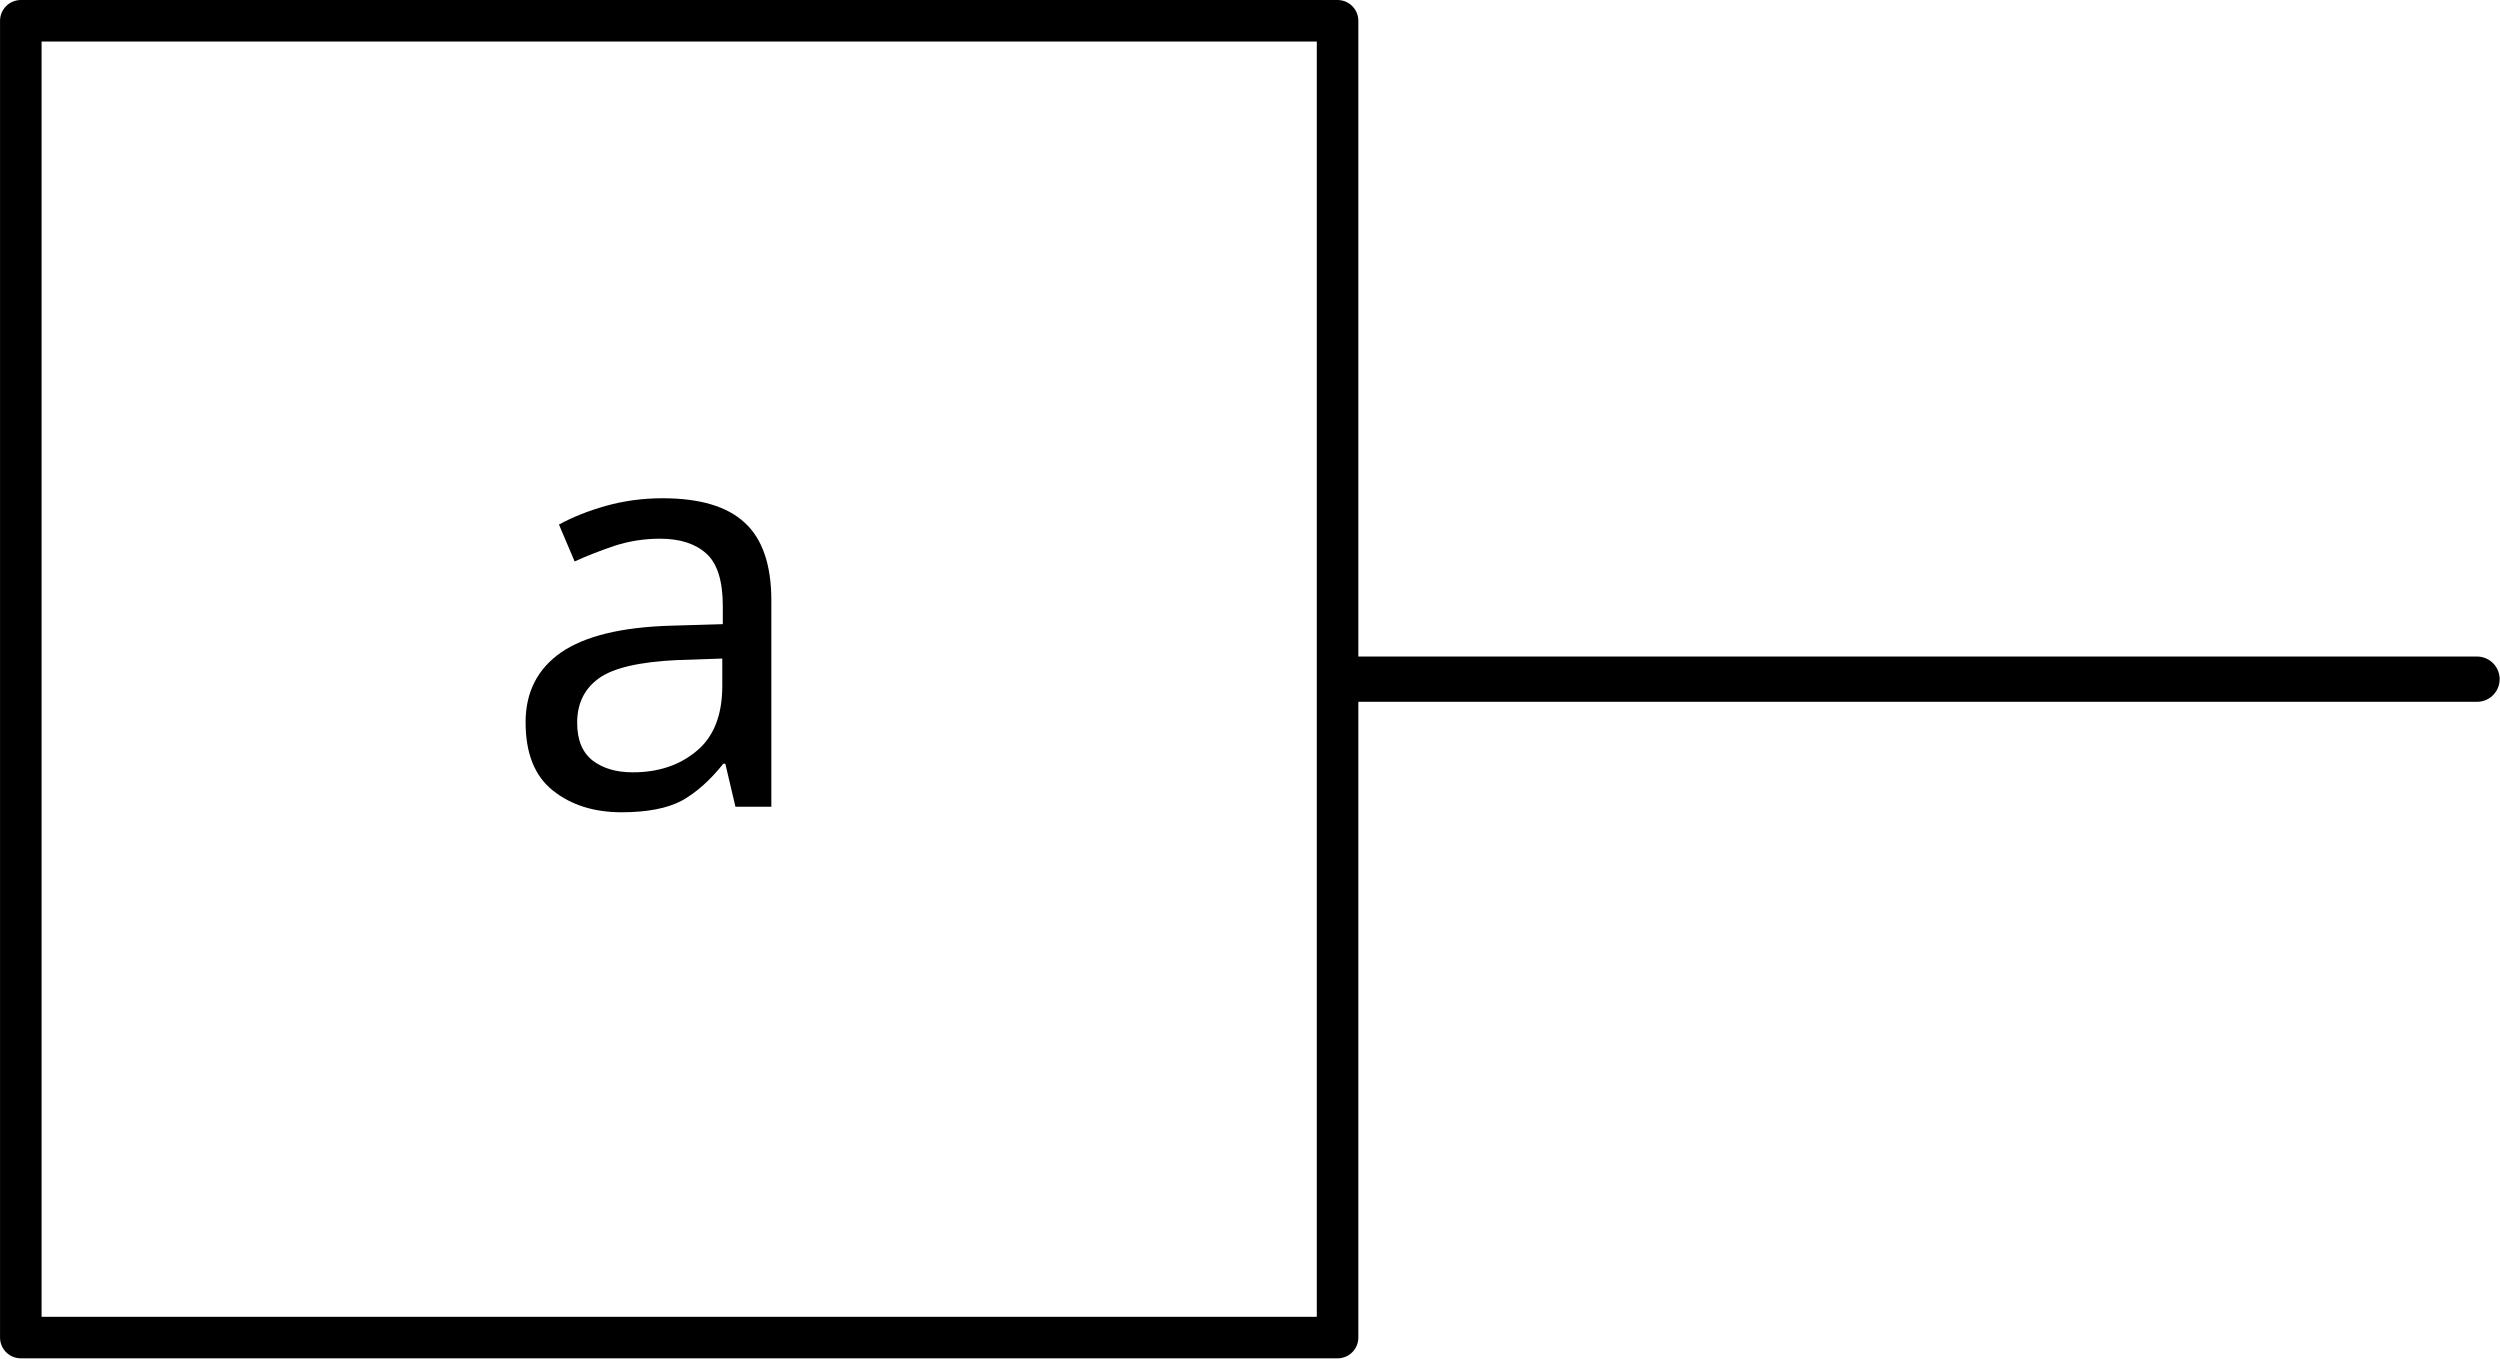
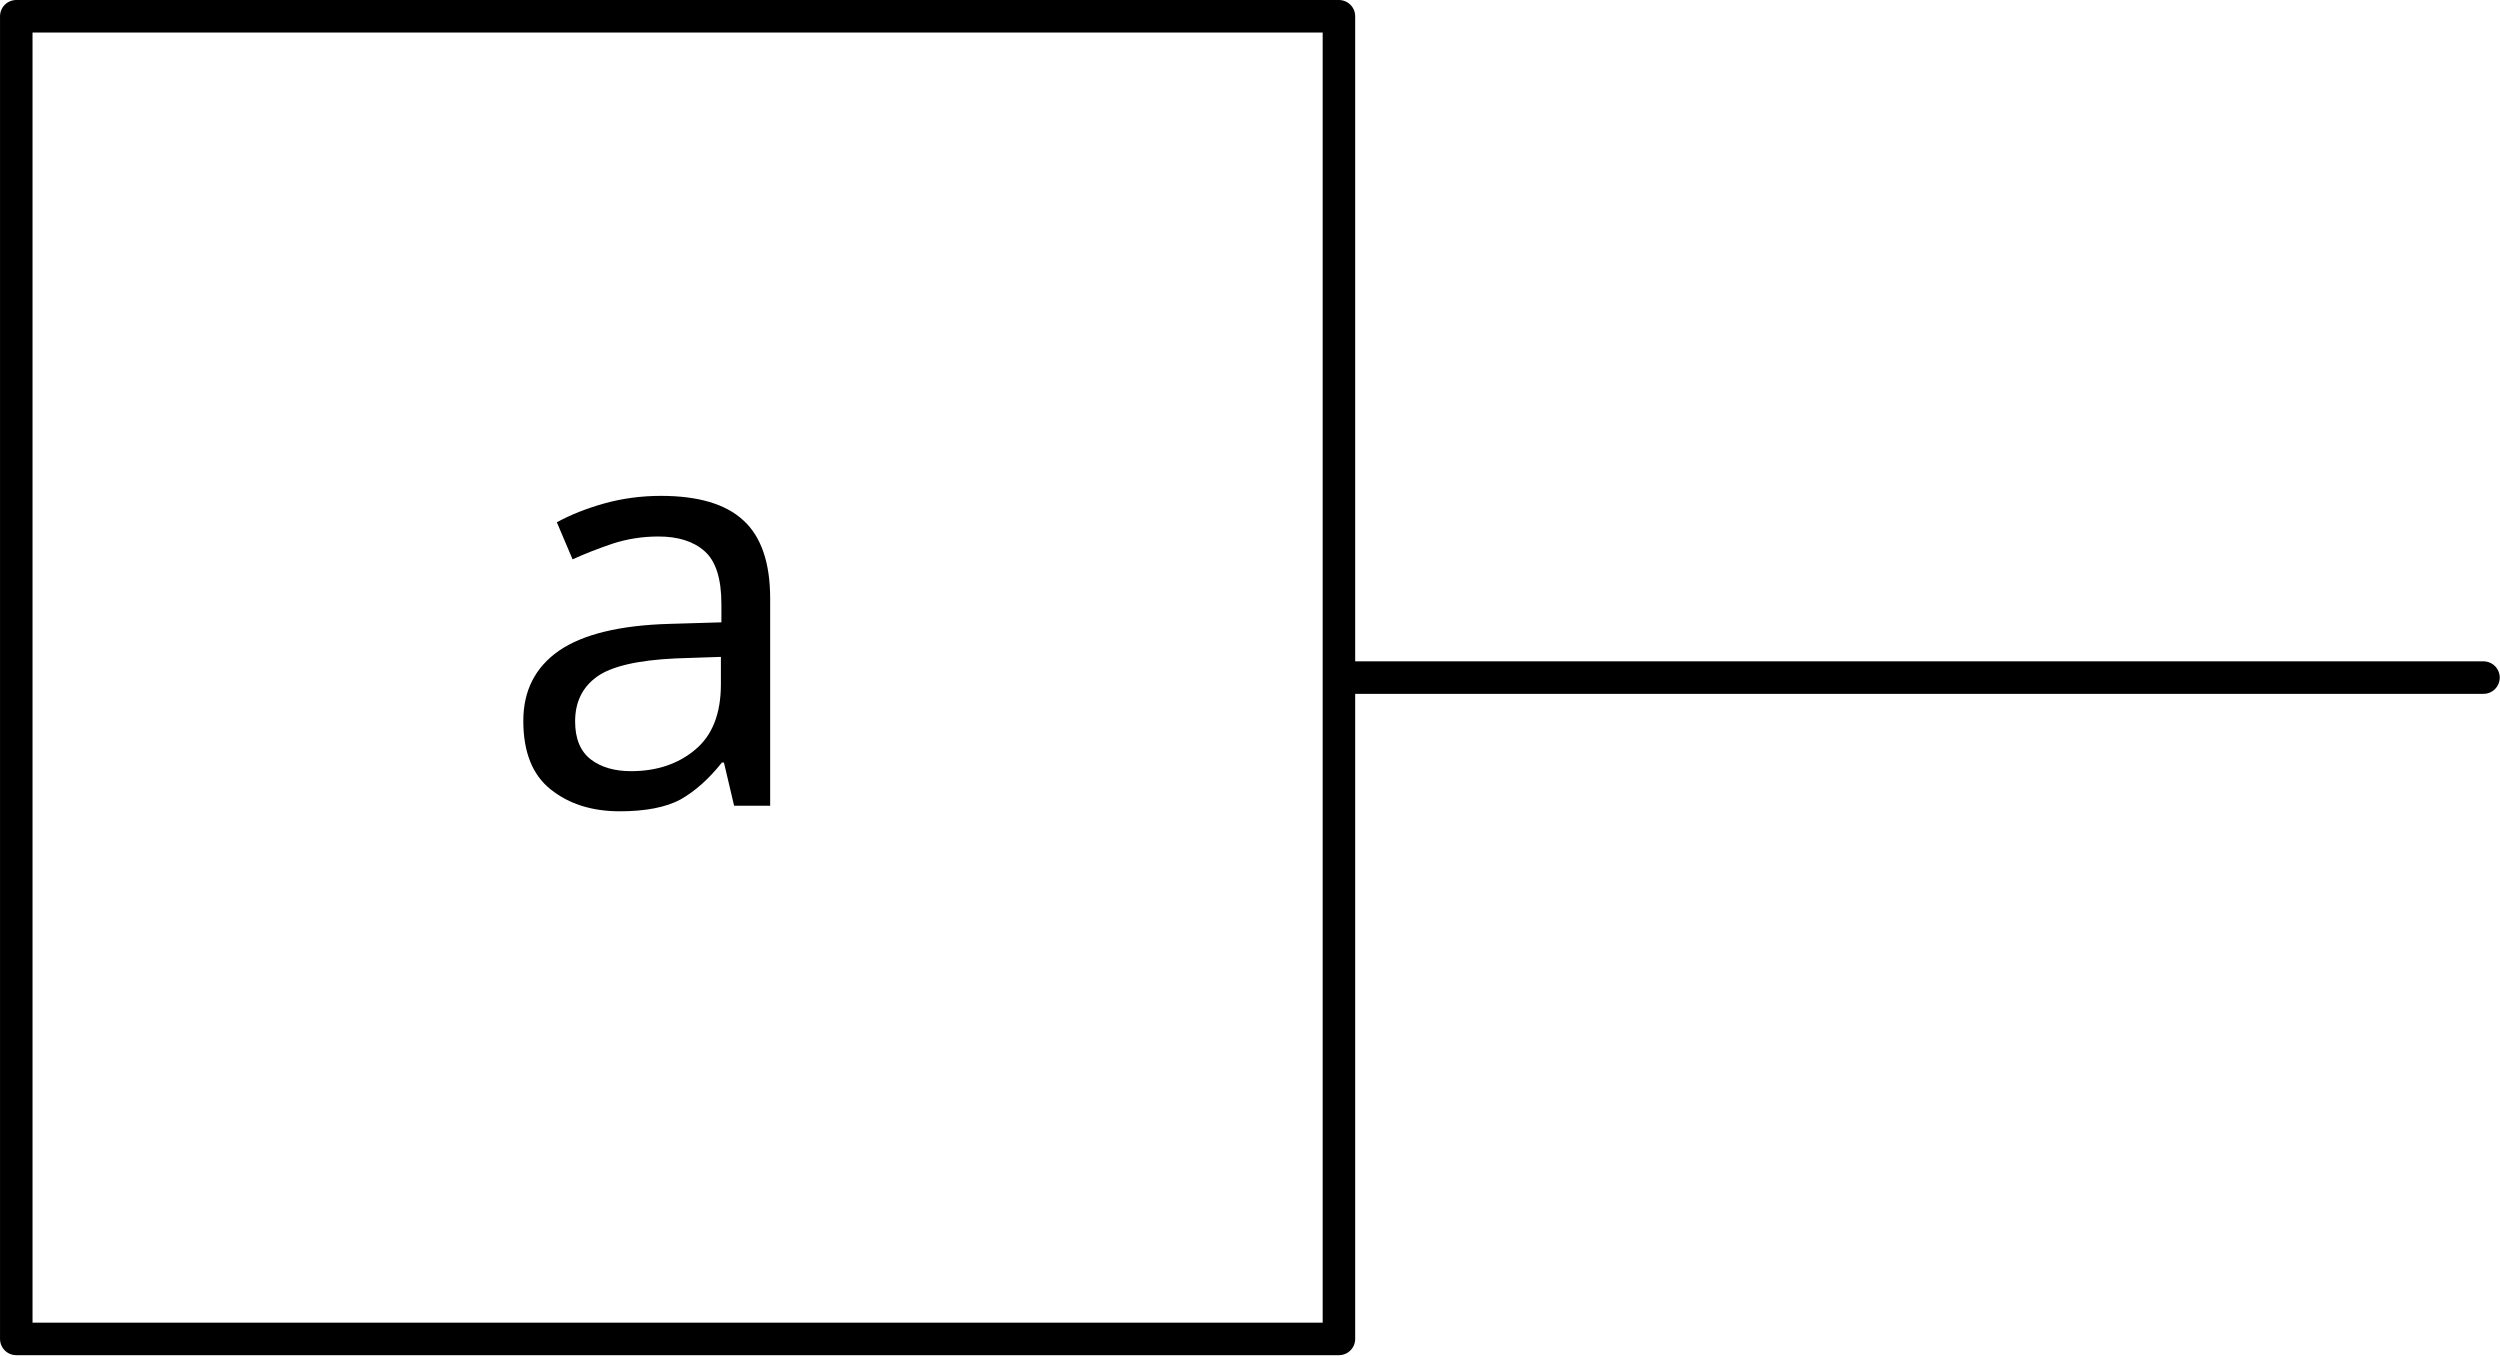
- <svg xmlns="http://www.w3.org/2000/svg" width="21.801mm" height="11.845mm" viewBox="0 0 77.249 41.972" id="svg6465" version="1.1">
+ <svg xmlns="http://www.w3.org/2000/svg" width="21.704mm" height="11.765mm" viewBox="0 0 76.905 41.688" id="svg6465" version="1.1">
  <defs id="defs6467" />
-   <g id="layer1" transform="translate(-364.2326,-299.9476)">
+   <g id="layer1" transform="translate(-364.3748,-300.0897)">
    <g id="g4146">
      <g id="g4162">
-         <rect style="fill:none;stroke:#000000;stroke-width:1.284;stroke-linecap:round;stroke-linejoin:round;stroke-miterlimit:4;stroke-dasharray:none;stroke-opacity:1" id="rect4326" width="40.688" height="40.688" x="364.875" y="300.59" />
-         <path style="fill:none;fill-rule:evenodd;stroke:#000000;stroke-width:1.399px;stroke-linecap:round;stroke-linejoin:round;stroke-opacity:1" d="m 406.045,320.934 34.727,0" id="path4203-6-7" />
-         <text id="text4504-1-7-0" y="324.877" x="379.675" style="font-style:normal;font-weight:normal;font-size:55.964px;line-height:125%;font-family:sans-serif;letter-spacing:0px;word-spacing:0px;fill:#000000;fill-opacity:1;stroke:none;stroke-width:1px;stroke-linecap:butt;stroke-linejoin:miter;stroke-opacity:1" xml:space="preserve">
-           <tspan style="font-style:normal;font-variant:normal;font-weight:normal;font-stretch:normal;font-size:17.489px;font-family:'Courier 10 Pitch';-inkscape-font-specification:'Courier 10 Pitch'" y="324.877" x="379.675" id="tspan4506-9-8-0">a</tspan>
-         </text>
+         <g id="g4139">
+           <rect y="300.59" x="364.875" height="40.688" width="40.688" id="rect4326" style="fill:none;stroke:#000000;stroke-width:1;stroke-linecap:round;stroke-linejoin:round;stroke-miterlimit:4;stroke-dasharray:none;stroke-opacity:1" />
+           <path id="path4203-6-7" d="m 406.045,320.934 34.727,0" style="fill:none;fill-rule:evenodd;stroke:#000000;stroke-width:1;stroke-linecap:round;stroke-linejoin:round;stroke-miterlimit:4;stroke-dasharray:none;stroke-opacity:1" />
+           <text xml:space="preserve" style="font-style:normal;font-weight:normal;font-size:55.964px;line-height:125%;font-family:sans-serif;letter-spacing:0px;word-spacing:0px;fill:#000000;fill-opacity:1;stroke:none;stroke-width:1px;stroke-linecap:butt;stroke-linejoin:miter;stroke-opacity:1" x="379.675" y="324.877" id="text4504-1-7-0">
+             <tspan id="tspan4506-9-8-0" x="379.675" y="324.877" style="font-style:normal;font-variant:normal;font-weight:normal;font-stretch:normal;font-size:17.489px;font-family:'Courier 10 Pitch';-inkscape-font-specification:'Courier 10 Pitch'">a</tspan>
+           </text>
+         </g>
      </g>
    </g>
  </g>
</svg>
